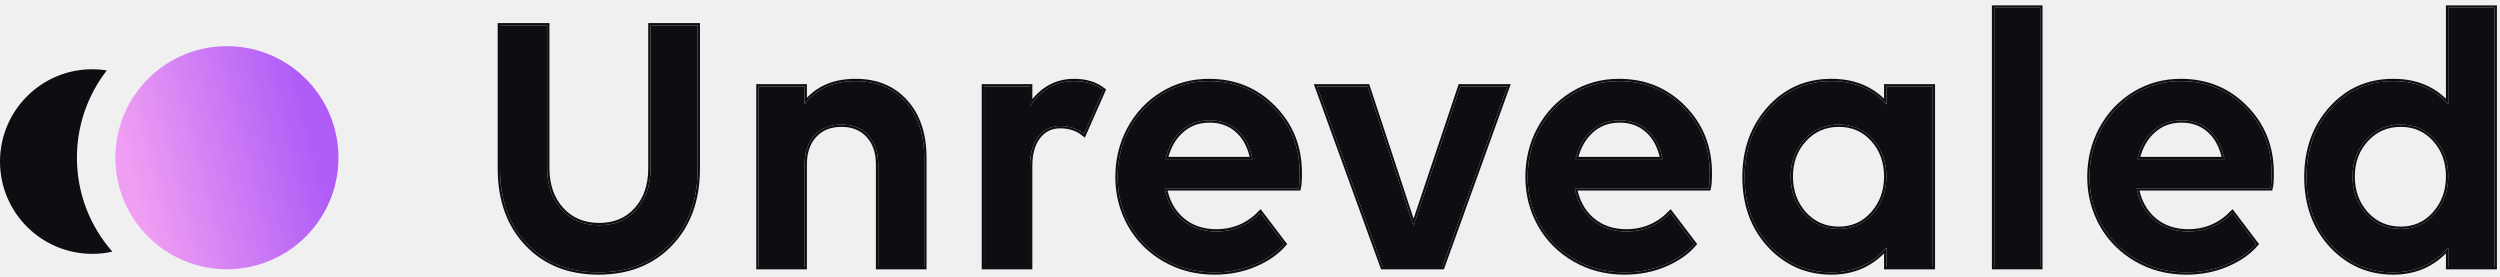
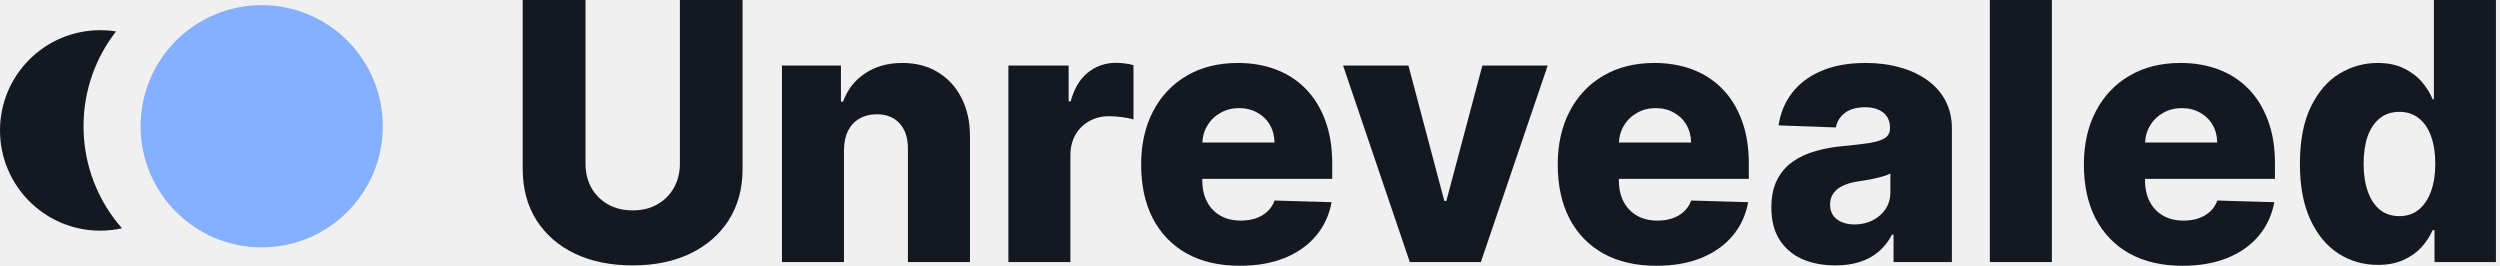
- <svg xmlns="http://www.w3.org/2000/svg" width="325" height="36" viewBox="0 0 325 36" fill="none">
-   <mask id="path-1-outside-1_79_148" maskUnits="userSpaceOnUse" x="64" y="0" width="261" height="36" fill="black">
-     <rect fill="white" x="64" width="261" height="36" />
-     <path d="M65 21.911V3.297H71.125V21.815C71.125 24.049 71.747 25.851 72.991 27.223C74.235 28.594 75.87 29.28 77.896 29.28C79.906 29.28 81.517 28.602 82.729 27.247C83.957 25.891 84.571 24.096 84.571 21.863V3.297H90.696V21.911C90.696 25.963 89.516 29.224 87.155 31.697C84.795 34.169 81.676 35.405 77.8 35.405C73.956 35.405 70.862 34.169 68.517 31.697C66.172 29.224 65 25.963 65 21.911Z" />
-     <path d="M104.596 21.385V34.711H98.615V11.24H104.596V13.537C106.112 11.543 108.321 10.546 111.224 10.546C113.951 10.546 116.12 11.448 117.731 13.25C119.342 15.037 120.148 17.453 120.148 20.5V34.711H114.167V21.385C114.167 19.79 113.736 18.53 112.875 17.605C112.013 16.663 110.857 16.193 109.405 16.193C107.922 16.193 106.75 16.663 105.888 17.605C105.027 18.53 104.596 19.79 104.596 21.385Z" />
-     <path d="M133.904 21.576V34.711H127.923V11.24H133.904V13.8C135.356 11.631 137.27 10.546 139.647 10.546C141.178 10.546 142.438 10.937 143.427 11.719L140.915 17.413C140.069 16.727 139.04 16.384 137.828 16.384C136.632 16.384 135.675 16.855 134.957 17.796C134.255 18.721 133.904 19.981 133.904 21.576Z" />
-     <path d="M157.877 35.405C155.5 35.405 153.339 34.847 151.393 33.73C149.463 32.614 147.964 31.115 146.895 29.232C145.826 27.334 145.292 25.261 145.292 23.012C145.292 20.747 145.802 18.665 146.823 16.767C147.86 14.853 149.288 13.338 151.106 12.221C152.924 11.105 154.942 10.546 157.159 10.546C160.509 10.546 163.308 11.695 165.557 13.992C167.822 16.273 168.955 19.112 168.955 22.509C168.955 23.434 168.907 24.088 168.811 24.471H151.417C151.72 26.146 152.462 27.502 153.642 28.539C154.838 29.575 156.33 30.094 158.116 30.094C160.365 30.094 162.279 29.28 163.858 27.653L166.945 31.721C166.02 32.805 164.752 33.691 163.141 34.377C161.546 35.062 159.791 35.405 157.877 35.405ZM157.255 15.643C155.787 15.643 154.551 16.105 153.546 17.03C152.542 17.939 151.864 19.16 151.513 20.691H162.83C162.495 19.048 161.833 17.796 160.844 16.935C159.871 16.073 158.675 15.643 157.255 15.643Z" />
-     <path d="M189.841 11.24H195.966L187.496 34.711H179.744L171.227 11.24H177.782L183.764 29.376L189.841 11.24Z" />
-     <path d="M211.182 35.405C208.805 35.405 206.644 34.847 204.698 33.73C202.768 32.614 201.268 31.115 200.2 29.232C199.131 27.334 198.597 25.261 198.597 23.012C198.597 20.747 199.107 18.665 200.128 16.767C201.165 14.853 202.592 13.338 204.411 12.221C206.229 11.105 208.247 10.546 210.464 10.546C213.814 10.546 216.613 11.695 218.862 13.992C221.127 16.273 222.259 19.112 222.259 22.509C222.259 23.434 222.212 24.088 222.116 24.471H204.722C205.025 26.146 205.767 27.502 206.947 28.539C208.143 29.575 209.635 30.094 211.421 30.094C213.67 30.094 215.584 29.28 217.163 27.653L220.25 31.721C219.324 32.805 218.056 33.691 216.445 34.377C214.85 35.062 213.096 35.405 211.182 35.405ZM210.56 15.643C209.092 15.643 207.856 16.105 206.851 17.03C205.846 17.939 205.168 19.16 204.817 20.691H216.134C215.799 19.048 215.137 17.796 214.149 16.935C213.176 16.073 211.979 15.643 210.56 15.643Z" />
-     <path d="M245.227 34.711V32.175C243.377 34.329 240.992 35.405 238.073 35.405C234.915 35.405 232.243 34.241 230.058 31.912C227.889 29.567 226.804 26.601 226.804 23.012C226.804 19.455 227.873 16.488 230.01 14.111C232.148 11.735 234.835 10.546 238.073 10.546C241.072 10.546 243.457 11.559 245.227 13.585V11.24H251.256V34.711H245.227ZM239.054 29.759C240.825 29.759 242.292 29.105 243.457 27.797C244.637 26.473 245.227 24.854 245.227 22.94C245.227 21.026 244.645 19.423 243.481 18.131C242.316 16.839 240.841 16.193 239.054 16.193C237.252 16.193 235.753 16.847 234.556 18.155C233.376 19.447 232.786 21.042 232.786 22.94C232.786 24.854 233.376 26.473 234.556 27.797C235.753 29.105 237.252 29.759 239.054 29.759Z" />
-     <path d="M259.247 34.711V1H265.228V34.711H259.247Z" />
-     <path d="M284.224 35.405C281.848 35.405 279.686 34.847 277.74 33.73C275.81 32.614 274.311 31.115 273.242 29.232C272.174 27.334 271.639 25.261 271.639 23.012C271.639 20.747 272.15 18.665 273.171 16.767C274.207 14.853 275.635 13.338 277.453 12.221C279.272 11.105 281.289 10.546 283.507 10.546C286.856 10.546 289.655 11.695 291.904 13.992C294.169 16.273 295.302 19.112 295.302 22.509C295.302 23.434 295.254 24.088 295.158 24.471H277.764C278.067 26.146 278.809 27.502 279.989 28.539C281.186 29.575 282.677 30.094 284.464 30.094C286.713 30.094 288.627 29.28 290.206 27.653L293.292 31.721C292.367 32.805 291.099 33.691 289.488 34.377C287.893 35.062 286.138 35.405 284.224 35.405ZM283.602 15.643C282.135 15.643 280.899 16.105 279.894 17.03C278.889 17.939 278.211 19.16 277.86 20.691H289.177C288.842 19.048 288.18 17.796 287.191 16.935C286.218 16.073 285.022 15.643 283.602 15.643Z" />
-     <path d="M312.097 29.759C313.867 29.759 315.335 29.105 316.499 27.797C317.68 26.473 318.27 24.854 318.27 22.94C318.27 21.026 317.688 19.423 316.523 18.131C315.359 16.839 313.883 16.193 312.097 16.193C310.294 16.193 308.795 16.847 307.599 18.155C306.418 19.447 305.828 21.042 305.828 22.94C305.828 24.854 306.418 26.473 307.599 27.797C308.795 29.105 310.294 29.759 312.097 29.759ZM318.27 1H324.299V34.711H318.27V32.175C316.419 34.329 314.035 35.405 311.116 35.405C307.958 35.405 305.286 34.241 303.101 31.912C300.931 29.567 299.847 26.601 299.847 23.012C299.847 19.455 300.916 16.488 303.053 14.111C305.19 11.735 307.878 10.546 311.116 10.546C314.115 10.546 316.499 11.559 318.27 13.585V1Z" />
-   </mask>
-   <path d="M65 21.911V3.297H71.125V21.815C71.125 24.049 71.747 25.851 72.991 27.223C74.235 28.594 75.87 29.28 77.896 29.28C79.906 29.28 81.517 28.602 82.729 27.247C83.957 25.891 84.571 24.096 84.571 21.863V3.297H90.696V21.911C90.696 25.963 89.516 29.224 87.155 31.697C84.795 34.169 81.676 35.405 77.8 35.405C73.956 35.405 70.862 34.169 68.517 31.697C66.172 29.224 65 25.963 65 21.911Z" fill="#0E0E12" />
-   <path d="M104.596 21.385V34.711H98.615V11.24H104.596V13.537C106.112 11.543 108.321 10.546 111.224 10.546C113.951 10.546 116.12 11.448 117.731 13.25C119.342 15.037 120.148 17.453 120.148 20.5V34.711H114.167V21.385C114.167 19.79 113.736 18.53 112.875 17.605C112.013 16.663 110.857 16.193 109.405 16.193C107.922 16.193 106.75 16.663 105.888 17.605C105.027 18.53 104.596 19.79 104.596 21.385Z" fill="#0E0E12" />
-   <path d="M133.904 21.576V34.711H127.923V11.24H133.904V13.8C135.356 11.631 137.27 10.546 139.647 10.546C141.178 10.546 142.438 10.937 143.427 11.719L140.915 17.413C140.069 16.727 139.04 16.384 137.828 16.384C136.632 16.384 135.675 16.855 134.957 17.796C134.255 18.721 133.904 19.981 133.904 21.576Z" fill="#0E0E12" />
-   <path d="M157.877 35.405C155.5 35.405 153.339 34.847 151.393 33.73C149.463 32.614 147.964 31.115 146.895 29.232C145.826 27.334 145.292 25.261 145.292 23.012C145.292 20.747 145.802 18.665 146.823 16.767C147.86 14.853 149.288 13.338 151.106 12.221C152.924 11.105 154.942 10.546 157.159 10.546C160.509 10.546 163.308 11.695 165.557 13.992C167.822 16.273 168.955 19.112 168.955 22.509C168.955 23.434 168.907 24.088 168.811 24.471H151.417C151.72 26.146 152.462 27.502 153.642 28.539C154.838 29.575 156.33 30.094 158.116 30.094C160.365 30.094 162.279 29.28 163.858 27.653L166.945 31.721C166.02 32.805 164.752 33.691 163.141 34.377C161.546 35.062 159.791 35.405 157.877 35.405ZM157.255 15.643C155.787 15.643 154.551 16.105 153.546 17.03C152.542 17.939 151.864 19.16 151.513 20.691H162.83C162.495 19.048 161.833 17.796 160.844 16.935C159.871 16.073 158.675 15.643 157.255 15.643Z" fill="#0E0E12" />
-   <path d="M189.841 11.24H195.966L187.496 34.711H179.744L171.227 11.24H177.782L183.764 29.376L189.841 11.24Z" fill="#0E0E12" />
-   <path d="M211.182 35.405C208.805 35.405 206.644 34.847 204.698 33.73C202.768 32.614 201.268 31.115 200.2 29.232C199.131 27.334 198.597 25.261 198.597 23.012C198.597 20.747 199.107 18.665 200.128 16.767C201.165 14.853 202.592 13.338 204.411 12.221C206.229 11.105 208.247 10.546 210.464 10.546C213.814 10.546 216.613 11.695 218.862 13.992C221.127 16.273 222.259 19.112 222.259 22.509C222.259 23.434 222.212 24.088 222.116 24.471H204.722C205.025 26.146 205.767 27.502 206.947 28.539C208.143 29.575 209.635 30.094 211.421 30.094C213.67 30.094 215.584 29.28 217.163 27.653L220.25 31.721C219.324 32.805 218.056 33.691 216.445 34.377C214.85 35.062 213.096 35.405 211.182 35.405ZM210.56 15.643C209.092 15.643 207.856 16.105 206.851 17.03C205.846 17.939 205.168 19.16 204.817 20.691H216.134C215.799 19.048 215.137 17.796 214.149 16.935C213.176 16.073 211.979 15.643 210.56 15.643Z" fill="#0E0E12" />
-   <path d="M245.227 34.711V32.175C243.377 34.329 240.992 35.405 238.073 35.405C234.915 35.405 232.243 34.241 230.058 31.912C227.889 29.567 226.804 26.601 226.804 23.012C226.804 19.455 227.873 16.488 230.01 14.111C232.148 11.735 234.835 10.546 238.073 10.546C241.072 10.546 243.457 11.559 245.227 13.585V11.24H251.256V34.711H245.227ZM239.054 29.759C240.825 29.759 242.292 29.105 243.457 27.797C244.637 26.473 245.227 24.854 245.227 22.94C245.227 21.026 244.645 19.423 243.481 18.131C242.316 16.839 240.841 16.193 239.054 16.193C237.252 16.193 235.753 16.847 234.556 18.155C233.376 19.447 232.786 21.042 232.786 22.94C232.786 24.854 233.376 26.473 234.556 27.797C235.753 29.105 237.252 29.759 239.054 29.759Z" fill="#0E0E12" />
-   <path d="M259.247 34.711V1H265.228V34.711H259.247Z" fill="#0E0E12" />
-   <path d="M284.224 35.405C281.848 35.405 279.686 34.847 277.74 33.73C275.81 32.614 274.311 31.115 273.242 29.232C272.174 27.334 271.639 25.261 271.639 23.012C271.639 20.747 272.15 18.665 273.171 16.767C274.207 14.853 275.635 13.338 277.453 12.221C279.272 11.105 281.289 10.546 283.507 10.546C286.856 10.546 289.655 11.695 291.904 13.992C294.169 16.273 295.302 19.112 295.302 22.509C295.302 23.434 295.254 24.088 295.158 24.471H277.764C278.067 26.146 278.809 27.502 279.989 28.539C281.186 29.575 282.677 30.094 284.464 30.094C286.713 30.094 288.627 29.28 290.206 27.653L293.292 31.721C292.367 32.805 291.099 33.691 289.488 34.377C287.893 35.062 286.138 35.405 284.224 35.405ZM283.602 15.643C282.135 15.643 280.899 16.105 279.894 17.03C278.889 17.939 278.211 19.16 277.86 20.691H289.177C288.842 19.048 288.18 17.796 287.191 16.935C286.218 16.073 285.022 15.643 283.602 15.643Z" fill="#0E0E12" />
-   <path d="M312.097 29.759C313.867 29.759 315.335 29.105 316.499 27.797C317.68 26.473 318.27 24.854 318.27 22.94C318.27 21.026 317.688 19.423 316.523 18.131C315.359 16.839 313.883 16.193 312.097 16.193C310.294 16.193 308.795 16.847 307.599 18.155C306.418 19.447 305.828 21.042 305.828 22.94C305.828 24.854 306.418 26.473 307.599 27.797C308.795 29.105 310.294 29.759 312.097 29.759ZM318.27 1H324.299V34.711H318.27V32.175C316.419 34.329 314.035 35.405 311.116 35.405C307.958 35.405 305.286 34.241 303.101 31.912C300.931 29.567 299.847 26.601 299.847 23.012C299.847 19.455 300.916 16.488 303.053 14.111C305.19 11.735 307.878 10.546 311.116 10.546C314.115 10.546 316.499 11.559 318.27 13.585V1Z" fill="#0E0E12" />
-   <path d="M65 21.911V3.297H71.125V21.815C71.125 24.049 71.747 25.851 72.991 27.223C74.235 28.594 75.87 29.28 77.896 29.28C79.906 29.28 81.517 28.602 82.729 27.247C83.957 25.891 84.571 24.096 84.571 21.863V3.297H90.696V21.911C90.696 25.963 89.516 29.224 87.155 31.697C84.795 34.169 81.676 35.405 77.8 35.405C73.956 35.405 70.862 34.169 68.517 31.697C66.172 29.224 65 25.963 65 21.911Z" stroke="#0E0E12" stroke-width="0.6" mask="url(#path-1-outside-1_79_148)" />
-   <path d="M104.596 21.385V34.711H98.615V11.24H104.596V13.537C106.112 11.543 108.321 10.546 111.224 10.546C113.951 10.546 116.12 11.448 117.731 13.25C119.342 15.037 120.148 17.453 120.148 20.5V34.711H114.167V21.385C114.167 19.79 113.736 18.53 112.875 17.605C112.013 16.663 110.857 16.193 109.405 16.193C107.922 16.193 106.75 16.663 105.888 17.605C105.027 18.53 104.596 19.79 104.596 21.385Z" stroke="#0E0E12" stroke-width="0.6" mask="url(#path-1-outside-1_79_148)" />
-   <path d="M133.904 21.576V34.711H127.923V11.24H133.904V13.8C135.356 11.631 137.27 10.546 139.647 10.546C141.178 10.546 142.438 10.937 143.427 11.719L140.915 17.413C140.069 16.727 139.04 16.384 137.828 16.384C136.632 16.384 135.675 16.855 134.957 17.796C134.255 18.721 133.904 19.981 133.904 21.576Z" stroke="#0E0E12" stroke-width="0.6" mask="url(#path-1-outside-1_79_148)" />
-   <path d="M157.877 35.405C155.5 35.405 153.339 34.847 151.393 33.73C149.463 32.614 147.964 31.115 146.895 29.232C145.826 27.334 145.292 25.261 145.292 23.012C145.292 20.747 145.802 18.665 146.823 16.767C147.86 14.853 149.288 13.338 151.106 12.221C152.924 11.105 154.942 10.546 157.159 10.546C160.509 10.546 163.308 11.695 165.557 13.992C167.822 16.273 168.955 19.112 168.955 22.509C168.955 23.434 168.907 24.088 168.811 24.471H151.417C151.72 26.146 152.462 27.502 153.642 28.539C154.838 29.575 156.33 30.094 158.116 30.094C160.365 30.094 162.279 29.28 163.858 27.653L166.945 31.721C166.02 32.805 164.752 33.691 163.141 34.377C161.546 35.062 159.791 35.405 157.877 35.405ZM157.255 15.643C155.787 15.643 154.551 16.105 153.546 17.03C152.542 17.939 151.864 19.16 151.513 20.691H162.83C162.495 19.048 161.833 17.796 160.844 16.935C159.871 16.073 158.675 15.643 157.255 15.643Z" stroke="#0E0E12" stroke-width="0.6" mask="url(#path-1-outside-1_79_148)" />
-   <path d="M189.841 11.24H195.966L187.496 34.711H179.744L171.227 11.24H177.782L183.764 29.376L189.841 11.24Z" stroke="#0E0E12" stroke-width="0.6" mask="url(#path-1-outside-1_79_148)" />
-   <path d="M211.182 35.405C208.805 35.405 206.644 34.847 204.698 33.73C202.768 32.614 201.268 31.115 200.2 29.232C199.131 27.334 198.597 25.261 198.597 23.012C198.597 20.747 199.107 18.665 200.128 16.767C201.165 14.853 202.592 13.338 204.411 12.221C206.229 11.105 208.247 10.546 210.464 10.546C213.814 10.546 216.613 11.695 218.862 13.992C221.127 16.273 222.259 19.112 222.259 22.509C222.259 23.434 222.212 24.088 222.116 24.471H204.722C205.025 26.146 205.767 27.502 206.947 28.539C208.143 29.575 209.635 30.094 211.421 30.094C213.67 30.094 215.584 29.28 217.163 27.653L220.25 31.721C219.324 32.805 218.056 33.691 216.445 34.377C214.85 35.062 213.096 35.405 211.182 35.405ZM210.56 15.643C209.092 15.643 207.856 16.105 206.851 17.03C205.846 17.939 205.168 19.16 204.817 20.691H216.134C215.799 19.048 215.137 17.796 214.149 16.935C213.176 16.073 211.979 15.643 210.56 15.643Z" stroke="#0E0E12" stroke-width="0.6" mask="url(#path-1-outside-1_79_148)" />
-   <path d="M245.227 34.711V32.175C243.377 34.329 240.992 35.405 238.073 35.405C234.915 35.405 232.243 34.241 230.058 31.912C227.889 29.567 226.804 26.601 226.804 23.012C226.804 19.455 227.873 16.488 230.01 14.111C232.148 11.735 234.835 10.546 238.073 10.546C241.072 10.546 243.457 11.559 245.227 13.585V11.24H251.256V34.711H245.227ZM239.054 29.759C240.825 29.759 242.292 29.105 243.457 27.797C244.637 26.473 245.227 24.854 245.227 22.94C245.227 21.026 244.645 19.423 243.481 18.131C242.316 16.839 240.841 16.193 239.054 16.193C237.252 16.193 235.753 16.847 234.556 18.155C233.376 19.447 232.786 21.042 232.786 22.94C232.786 24.854 233.376 26.473 234.556 27.797C235.753 29.105 237.252 29.759 239.054 29.759Z" stroke="#0E0E12" stroke-width="0.6" mask="url(#path-1-outside-1_79_148)" />
-   <path d="M259.247 34.711V1H265.228V34.711H259.247Z" stroke="#0E0E12" stroke-width="0.6" mask="url(#path-1-outside-1_79_148)" />
-   <path d="M284.224 35.405C281.848 35.405 279.686 34.847 277.74 33.73C275.81 32.614 274.311 31.115 273.242 29.232C272.174 27.334 271.639 25.261 271.639 23.012C271.639 20.747 272.15 18.665 273.171 16.767C274.207 14.853 275.635 13.338 277.453 12.221C279.272 11.105 281.289 10.546 283.507 10.546C286.856 10.546 289.655 11.695 291.904 13.992C294.169 16.273 295.302 19.112 295.302 22.509C295.302 23.434 295.254 24.088 295.158 24.471H277.764C278.067 26.146 278.809 27.502 279.989 28.539C281.186 29.575 282.677 30.094 284.464 30.094C286.713 30.094 288.627 29.28 290.206 27.653L293.292 31.721C292.367 32.805 291.099 33.691 289.488 34.377C287.893 35.062 286.138 35.405 284.224 35.405ZM283.602 15.643C282.135 15.643 280.899 16.105 279.894 17.03C278.889 17.939 278.211 19.16 277.86 20.691H289.177C288.842 19.048 288.18 17.796 287.191 16.935C286.218 16.073 285.022 15.643 283.602 15.643Z" stroke="#0E0E12" stroke-width="0.6" mask="url(#path-1-outside-1_79_148)" />
-   <path d="M312.097 29.759C313.867 29.759 315.335 29.105 316.499 27.797C317.68 26.473 318.27 24.854 318.27 22.94C318.27 21.026 317.688 19.423 316.523 18.131C315.359 16.839 313.883 16.193 312.097 16.193C310.294 16.193 308.795 16.847 307.599 18.155C306.418 19.447 305.828 21.042 305.828 22.94C305.828 24.854 306.418 26.473 307.599 27.797C308.795 29.105 310.294 29.759 312.097 29.759ZM318.27 1H324.299V34.711H318.27V32.175C316.419 34.329 314.035 35.405 311.116 35.405C307.958 35.405 305.286 34.241 303.101 31.912C300.931 29.567 299.847 26.601 299.847 23.012C299.847 19.455 300.916 16.488 303.053 14.111C305.19 11.735 307.878 10.546 311.116 10.546C314.115 10.546 316.499 11.559 318.27 13.585V1Z" stroke="#0E0E12" stroke-width="0.6" mask="url(#path-1-outside-1_79_148)" />
-   <path fill-rule="evenodd" clip-rule="evenodd" d="M13.891 9.148C11.452 12.282 10 16.221 10 20.5C10 25.182 11.739 29.457 14.607 32.716C13.767 32.902 12.895 33 12 33C5.373 33 0 27.627 0 21C0 14.373 5.373 9 12 9C12.643 9 13.275 9.051 13.891 9.148Z" fill="#0E0E12" />
-   <rect x="15" y="6" width="29" height="29" rx="14.5" fill="url(#paint0_linear_79_148)" />
-   <defs>
-     <linearGradient id="paint0_linear_79_148" x1="17" y1="23" x2="40.292" y2="16.938" gradientUnits="userSpaceOnUse">
-       <stop stop-color="#EF9EF3" />
-       <stop offset="1" stop-color="#AF5DF6" />
-     </linearGradient>
-   </defs>
+ <svg xmlns="http://www.w3.org/2000/svg" width="301" height="32" viewBox="0 0 301 32" fill="none">
+   <path d="M81.86 0H89.406V20.353C89.406 22.705 88.852 24.754 87.742 26.5C86.632 28.236 85.084 29.581 83.098 30.537C81.112 31.482 78.805 31.954 76.178 31.954C73.52 31.954 71.198 31.482 69.212 30.537C67.227 29.581 65.684 28.236 64.584 26.5C63.484 24.754 62.934 22.705 62.934 20.353V0H70.495V19.69C70.495 20.779 70.73 21.75 71.198 22.602C71.677 23.454 72.344 24.122 73.199 24.605C74.055 25.088 75.047 25.329 76.178 25.329C77.308 25.329 78.296 25.088 79.141 24.605C79.997 24.122 80.664 23.454 81.142 22.602C81.621 21.75 81.86 20.779 81.86 19.69V0Z" fill="#141820" />
+   <path d="M101.615 18.057V31.553H94.146V7.888H101.249V12.233H101.509C102.028 10.785 102.914 9.65 104.166 8.828C105.419 7.996 106.911 7.58 108.642 7.58C110.292 7.58 111.723 7.955 112.935 8.705C114.157 9.445 115.104 10.482 115.776 11.817C116.458 13.142 116.794 14.693 116.784 16.47V31.553H109.314V17.949C109.324 16.634 108.993 15.607 108.321 14.868C107.659 14.128 106.738 13.758 105.557 13.758C104.772 13.758 104.08 13.933 103.479 14.282C102.888 14.621 102.43 15.109 102.104 15.746C101.789 16.383 101.626 17.153 101.615 18.057Z" fill="#141820" />
+   <path d="M121.409 31.553V7.888H128.664V12.202H128.909C129.337 10.641 130.034 9.48 131.002 8.72C131.969 7.95 133.094 7.565 134.378 7.565C134.724 7.565 135.08 7.591 135.447 7.642C135.813 7.683 136.155 7.75 136.47 7.842V14.39C136.114 14.267 135.645 14.169 135.065 14.097C134.495 14.025 133.985 13.99 133.537 13.99C132.651 13.99 131.852 14.19 131.139 14.59C130.436 14.981 129.881 15.53 129.474 16.239C129.077 16.937 128.878 17.759 128.878 18.704V31.553H121.409Z" fill="#141820" />
+   <path d="M149.264 32C146.809 32 144.691 31.512 142.909 30.537C141.137 29.55 139.772 28.148 138.815 26.33C137.868 24.502 137.394 22.33 137.394 19.813C137.394 17.369 137.873 15.232 138.83 13.404C139.788 11.566 141.137 10.138 142.878 9.121C144.62 8.094 146.672 7.58 149.034 7.58C150.704 7.58 152.232 7.842 153.617 8.366C155.002 8.89 156.199 9.665 157.207 10.693C158.215 11.72 158.999 12.988 159.559 14.498C160.119 15.998 160.399 17.718 160.399 19.659V21.539H140.007V17.163H153.449C153.439 16.362 153.25 15.648 152.884 15.022C152.517 14.395 152.013 13.907 151.372 13.558C150.74 13.199 150.012 13.019 149.187 13.019C148.352 13.019 147.604 13.209 146.942 13.589C146.28 13.959 145.755 14.467 145.368 15.114C144.981 15.751 144.778 16.475 144.757 17.287V21.739C144.757 22.705 144.946 23.552 145.322 24.281C145.699 25 146.234 25.56 146.926 25.961C147.619 26.361 148.444 26.561 149.401 26.561C150.063 26.561 150.664 26.469 151.203 26.284C151.743 26.099 152.207 25.827 152.594 25.468C152.981 25.108 153.271 24.666 153.464 24.143L160.323 24.343C160.038 25.894 159.412 27.245 158.444 28.395C157.487 29.535 156.229 30.424 154.671 31.06C153.113 31.687 151.31 32 149.264 32Z" fill="#141820" />
+   <path d="M186.345 7.888L178.295 31.553H169.74L161.705 7.888H169.572L173.895 24.189H174.14L178.478 7.888H186.345Z" fill="#141820" />
+   <path d="M199.421 32C196.966 32 194.848 31.512 193.066 30.537C191.294 29.55 189.929 28.148 188.972 26.33C188.025 24.502 187.552 22.33 187.552 19.813C187.552 17.369 188.03 15.232 188.987 13.404C189.945 11.566 191.294 10.138 193.035 9.121C194.777 8.094 196.829 7.58 199.191 7.58C200.862 7.58 202.389 7.842 203.774 8.366C205.159 8.89 206.356 9.665 207.364 10.693C208.372 11.72 209.156 12.988 209.716 14.498C210.276 15.998 210.556 17.718 210.556 19.659V21.539H190.164V17.163H203.606C203.596 16.362 203.407 15.648 203.041 15.022C202.674 14.395 202.17 13.907 201.529 13.558C200.897 13.199 200.169 13.019 199.344 13.019C198.509 13.019 197.761 13.209 197.099 13.589C196.437 13.959 195.912 14.467 195.525 15.114C195.138 15.751 194.935 16.475 194.914 17.287V21.739C194.914 22.705 195.103 23.552 195.479 24.281C195.856 25 196.391 25.56 197.083 25.961C197.776 26.361 198.601 26.561 199.558 26.561C200.22 26.561 200.821 26.469 201.361 26.284C201.9 26.099 202.364 25.827 202.751 25.468C203.138 25.108 203.428 24.666 203.621 24.143L210.48 24.343C210.195 25.894 209.569 27.245 208.601 28.395C207.644 29.535 206.386 30.424 204.828 31.06C203.27 31.687 201.467 32 199.421 32Z" fill="#141820" />
+   <path d="M220.986 31.954C219.489 31.954 218.16 31.702 216.999 31.199C215.848 30.685 214.937 29.915 214.265 28.888C213.603 27.851 213.272 26.551 213.272 24.99C213.272 23.675 213.501 22.566 213.959 21.662C214.417 20.758 215.049 20.024 215.853 19.459C216.658 18.894 217.584 18.468 218.633 18.18C219.682 17.882 220.802 17.682 221.994 17.579C223.328 17.456 224.402 17.328 225.217 17.194C226.032 17.05 226.622 16.85 226.989 16.593C227.366 16.326 227.554 15.951 227.554 15.469V15.392C227.554 14.601 227.284 13.99 226.745 13.558C226.205 13.127 225.477 12.911 224.56 12.911C223.572 12.911 222.778 13.127 222.177 13.558C221.576 13.99 221.194 14.585 221.032 15.345L214.142 15.099C214.346 13.661 214.87 12.377 215.716 11.247C216.571 10.107 217.742 9.213 219.229 8.566C220.726 7.909 222.523 7.58 224.621 7.58C226.118 7.58 227.498 7.76 228.761 8.12C230.024 8.469 231.124 8.982 232.06 9.66C232.997 10.328 233.72 11.15 234.23 12.125C234.749 13.101 235.009 14.216 235.009 15.469V31.553H227.982V28.256H227.799C227.381 29.057 226.846 29.735 226.195 30.29C225.553 30.845 224.794 31.261 223.919 31.538C223.053 31.815 222.075 31.954 220.986 31.954ZM223.292 27.024C224.097 27.024 224.82 26.859 225.461 26.531C226.113 26.202 226.633 25.75 227.02 25.175C227.407 24.59 227.6 23.912 227.6 23.141V20.892C227.386 21.005 227.126 21.108 226.821 21.2C226.526 21.292 226.2 21.38 225.843 21.462C225.487 21.544 225.12 21.616 224.743 21.678C224.367 21.739 224.005 21.796 223.659 21.847C222.956 21.96 222.355 22.135 221.856 22.371C221.368 22.607 220.991 22.915 220.726 23.295C220.471 23.665 220.344 24.107 220.344 24.62C220.344 25.401 220.619 25.997 221.169 26.407C221.729 26.818 222.437 27.024 223.292 27.024Z" fill="#141820" />
+   <path d="M247.046 0V31.553H239.576V0H247.046Z" fill="#141820" />
+   <path d="M262.768 32C260.314 32 258.196 31.512 256.413 30.537C254.641 29.55 253.277 28.148 252.32 26.33C251.372 24.502 250.899 22.33 250.899 19.813C250.899 17.369 251.378 15.232 252.335 13.404C253.292 11.566 254.641 10.138 256.383 9.121C258.124 8.094 260.176 7.58 262.539 7.58C264.209 7.58 265.737 7.842 267.122 8.366C268.506 8.89 269.703 9.665 270.711 10.693C271.719 11.72 272.504 12.988 273.064 14.498C273.624 15.998 273.904 17.718 273.904 19.659V21.539H253.511V17.163H266.953C266.943 16.362 266.755 15.648 266.388 15.022C266.022 14.395 265.518 13.907 264.876 13.558C264.245 13.199 263.516 13.019 262.692 13.019C261.857 13.019 261.108 13.209 260.446 13.589C259.784 13.959 259.26 14.467 258.873 15.114C258.486 15.751 258.282 16.475 258.262 17.287V21.739C258.262 22.705 258.45 23.552 258.827 24.281C259.204 25 259.738 25.56 260.431 25.961C261.123 26.361 261.948 26.561 262.905 26.561C263.567 26.561 264.168 26.469 264.708 26.284C265.248 26.099 265.711 25.827 266.098 25.468C266.485 25.108 266.775 24.666 266.969 24.143L273.827 24.343C273.542 25.894 272.916 27.245 271.949 28.395C270.991 29.535 269.734 30.424 268.176 31.06C266.617 31.687 264.815 32 262.768 32Z" fill="#141820" />
+   <path d="M286.288 31.892C284.557 31.892 282.984 31.44 281.568 30.537C280.153 29.633 279.022 28.277 278.177 26.469C277.332 24.661 276.909 22.417 276.909 19.736C276.909 16.953 277.347 14.662 278.223 12.865C279.099 11.067 280.244 9.737 281.66 8.874C283.086 8.012 284.618 7.58 286.258 7.58C287.49 7.58 288.544 7.796 289.42 8.227C290.296 8.649 291.019 9.193 291.589 9.861C292.159 10.528 292.592 11.222 292.887 11.941H293.04V0H300.51V31.553H293.117V27.717H292.887C292.572 28.446 292.124 29.129 291.543 29.766C290.963 30.403 290.235 30.916 289.359 31.307C288.493 31.697 287.47 31.892 286.288 31.892ZM288.885 26.022C289.792 26.022 290.566 25.765 291.207 25.252C291.849 24.728 292.343 23.994 292.689 23.049C293.035 22.104 293.208 20.994 293.208 19.721C293.208 18.427 293.035 17.312 292.689 16.378C292.353 15.443 291.859 14.724 291.207 14.221C290.566 13.717 289.792 13.466 288.885 13.466C287.959 13.466 287.174 13.723 286.533 14.236C285.891 14.75 285.402 15.474 285.066 16.408C284.741 17.343 284.578 18.447 284.578 19.721C284.578 20.994 284.746 22.104 285.082 23.049C285.418 23.994 285.901 24.728 286.533 25.252C287.174 25.765 287.959 26.022 288.885 26.022Z" fill="#141820" />
+   <path fill-rule="evenodd" clip-rule="evenodd" d="M13.969 3.785C11.516 6.936 10.056 10.898 10.056 15.2C10.056 19.909 11.805 24.208 14.688 27.485C13.844 27.672 12.967 27.771 12.067 27.771C5.402 27.771 -0 22.368 -0 15.703C-0 9.039 5.402 3.636 12.067 3.636C12.714 3.636 13.349 3.687 13.969 3.785Z" fill="#141820" />
+   <rect x="16.927" y="0.619" width="29.163" height="29.163" rx="14.581" fill="#84B0FF" />
</svg>
